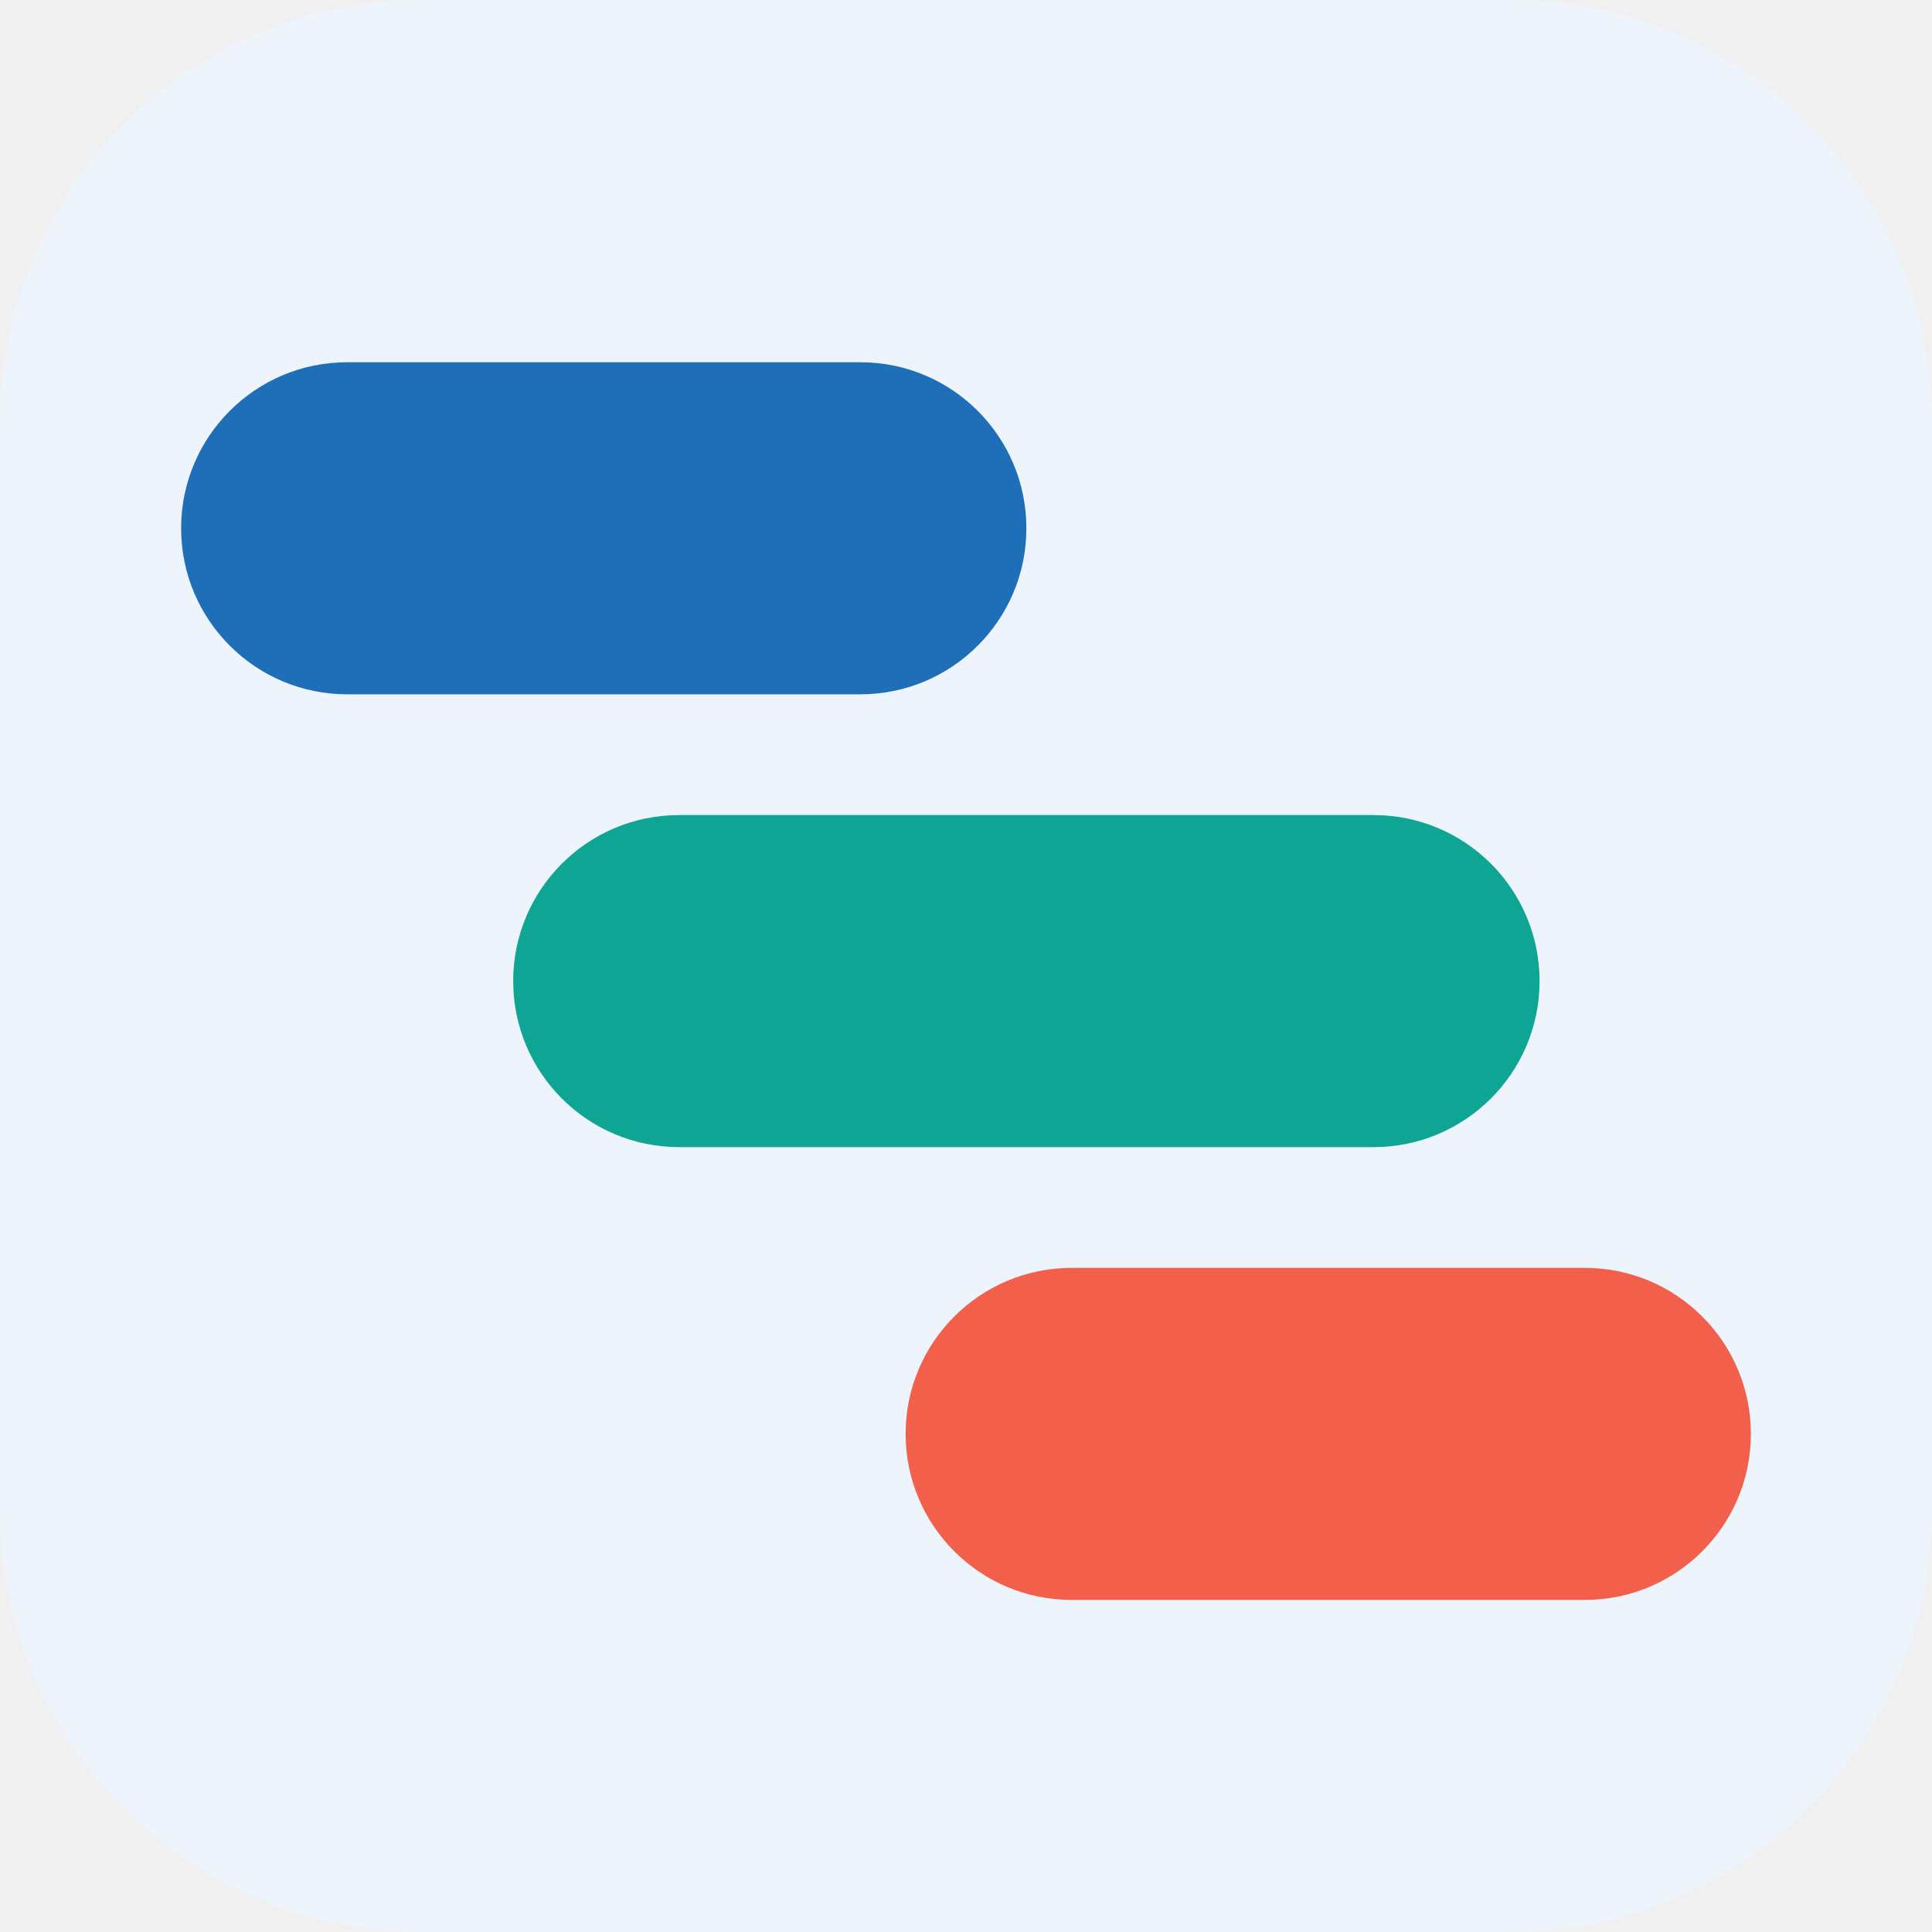
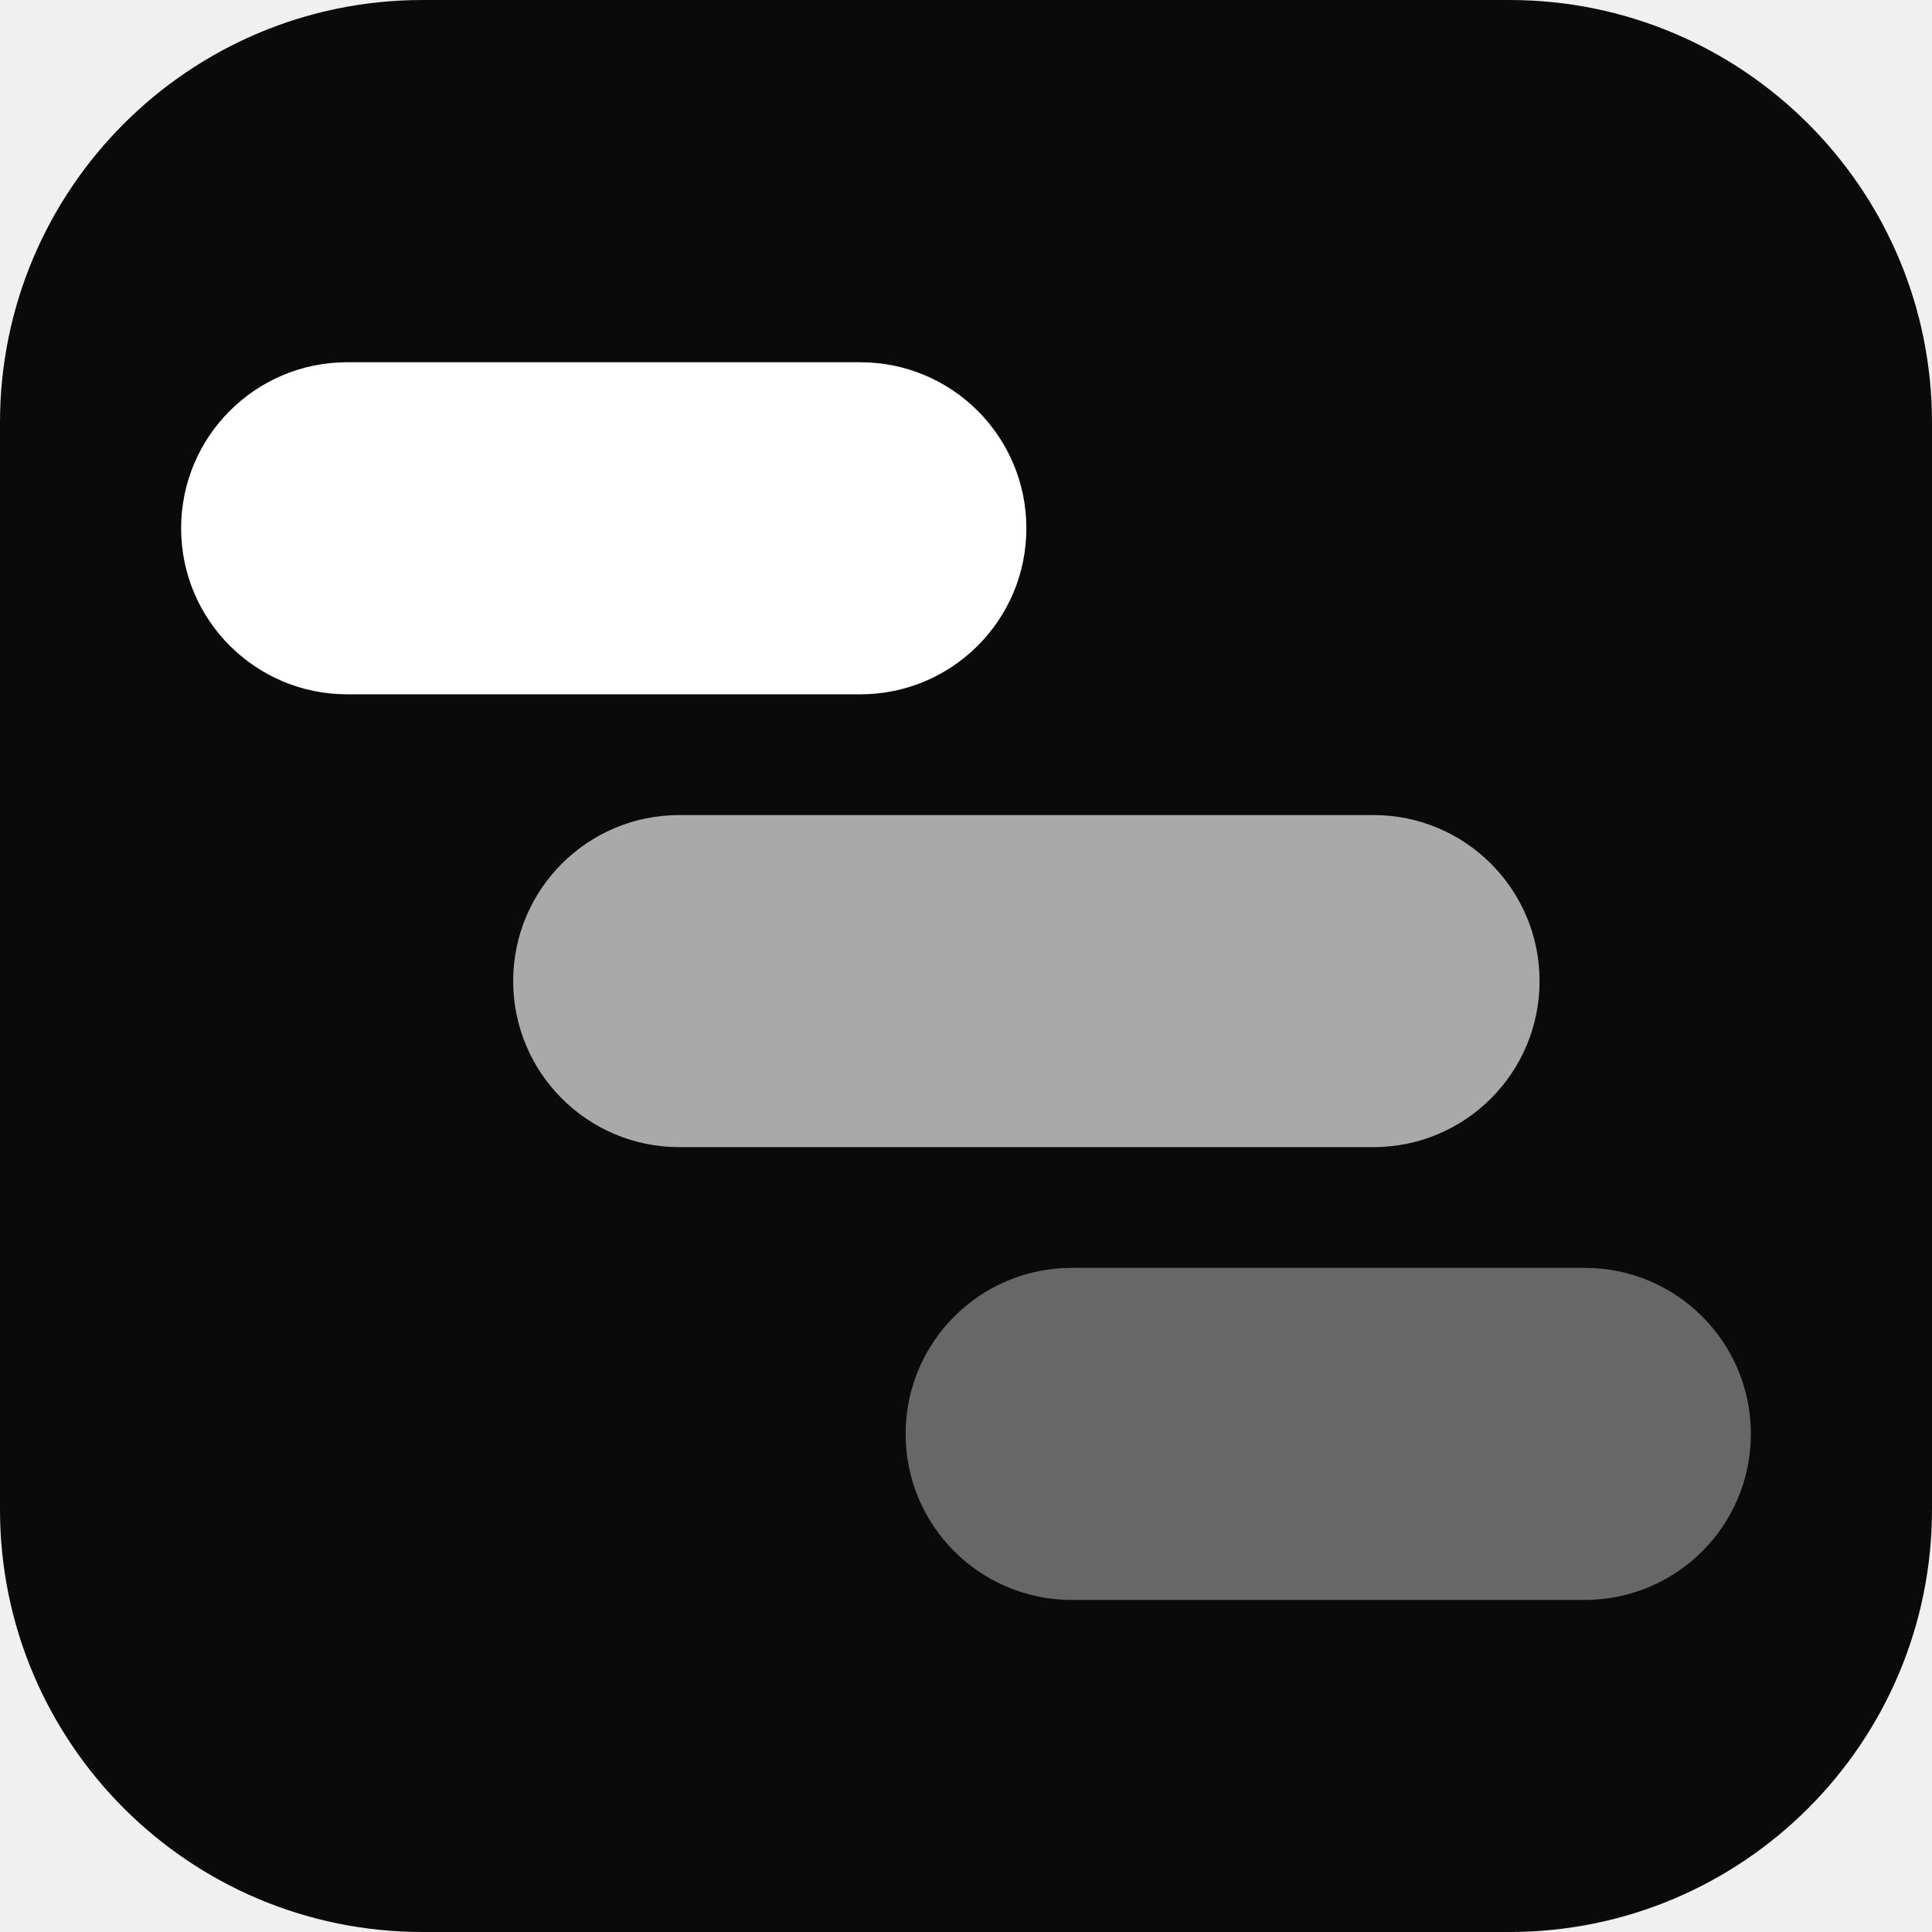
<svg xmlns="http://www.w3.org/2000/svg" viewBox="0 0 64 64">
-   <rect width="64" height="64" rx="14" fill="#edf4fb" />
-   <rect x="6" y="12" width="28" height="11" rx="5.5" fill="#1f6fb8" />
-   <rect x="17" y="27" width="34" height="11" rx="5.5" fill="#0fa594" />
-   <rect x="30" y="42" width="28" height="11" rx="5.5" fill="#f2604b" />
+   <rect width="64" height="64" rx="14" fill="#0a0a0a" />
+   <rect x="6" y="12" width="28" height="11" rx="5.5" fill="#ffffff" />
+   <rect x="17" y="27" width="34" height="11" rx="5.5" fill="#ffffff" fill-opacity="0.65" />
+   <rect x="30" y="42" width="28" height="11" rx="5.5" fill="#ffffff" fill-opacity="0.38" />
</svg>
